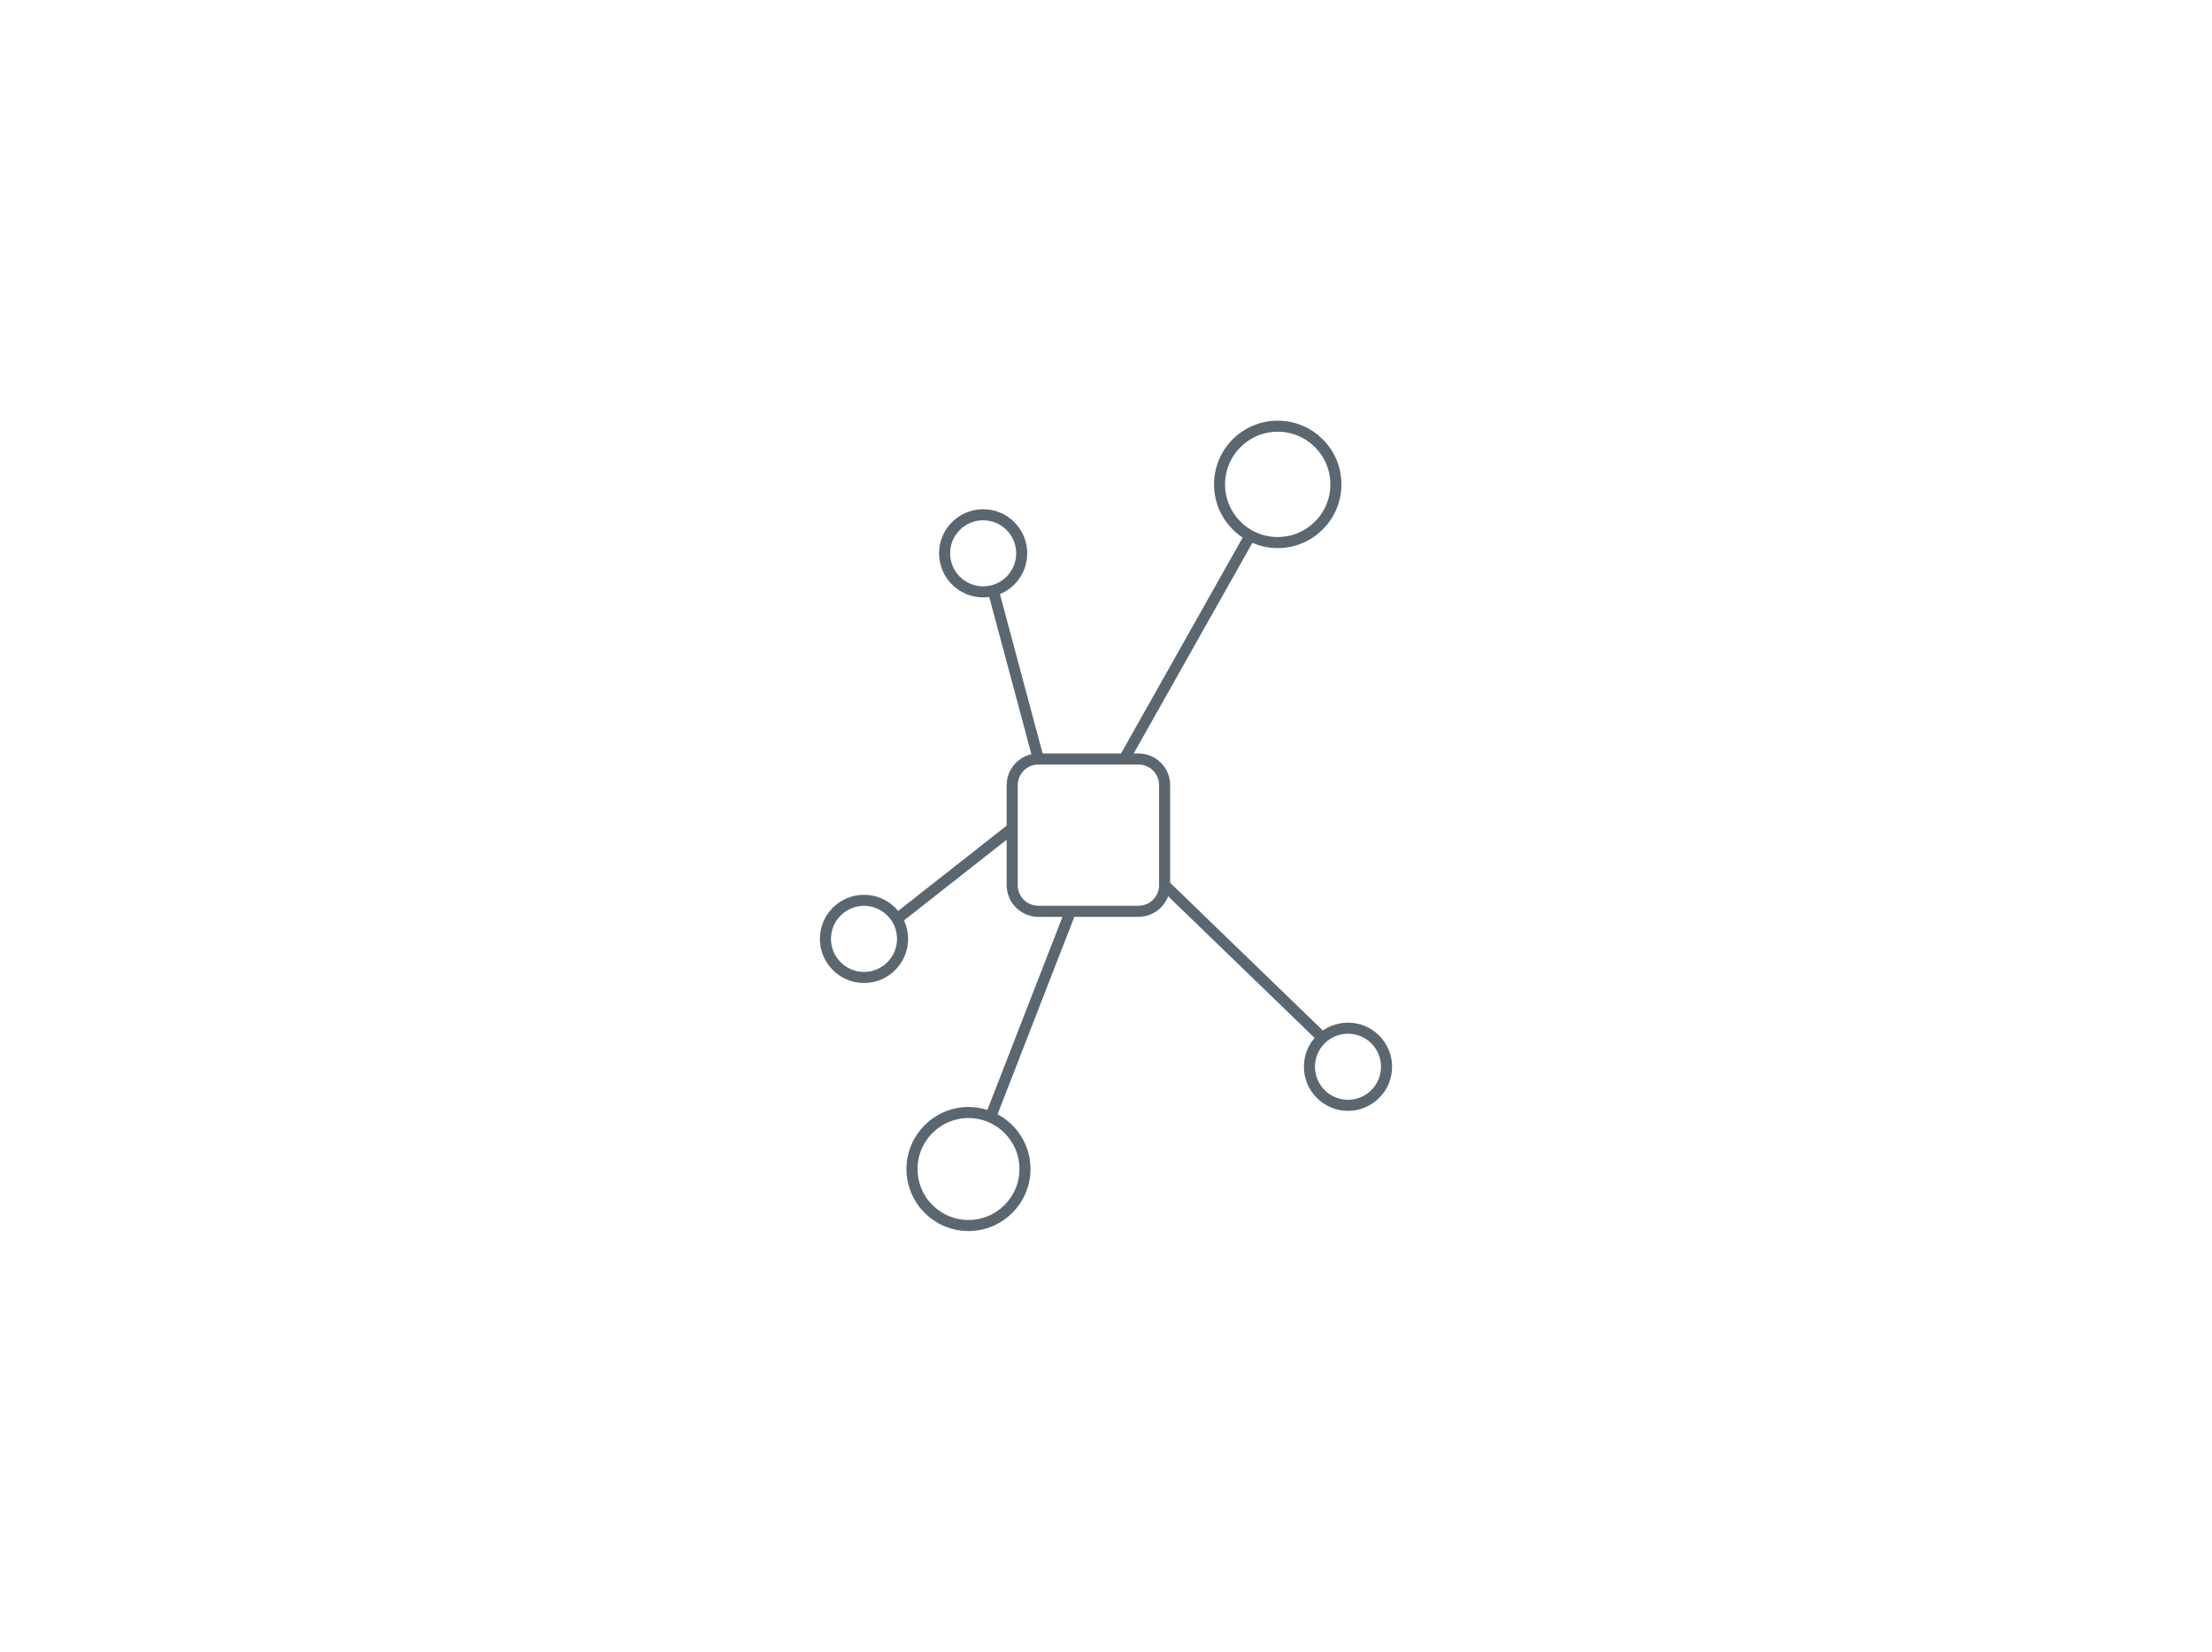
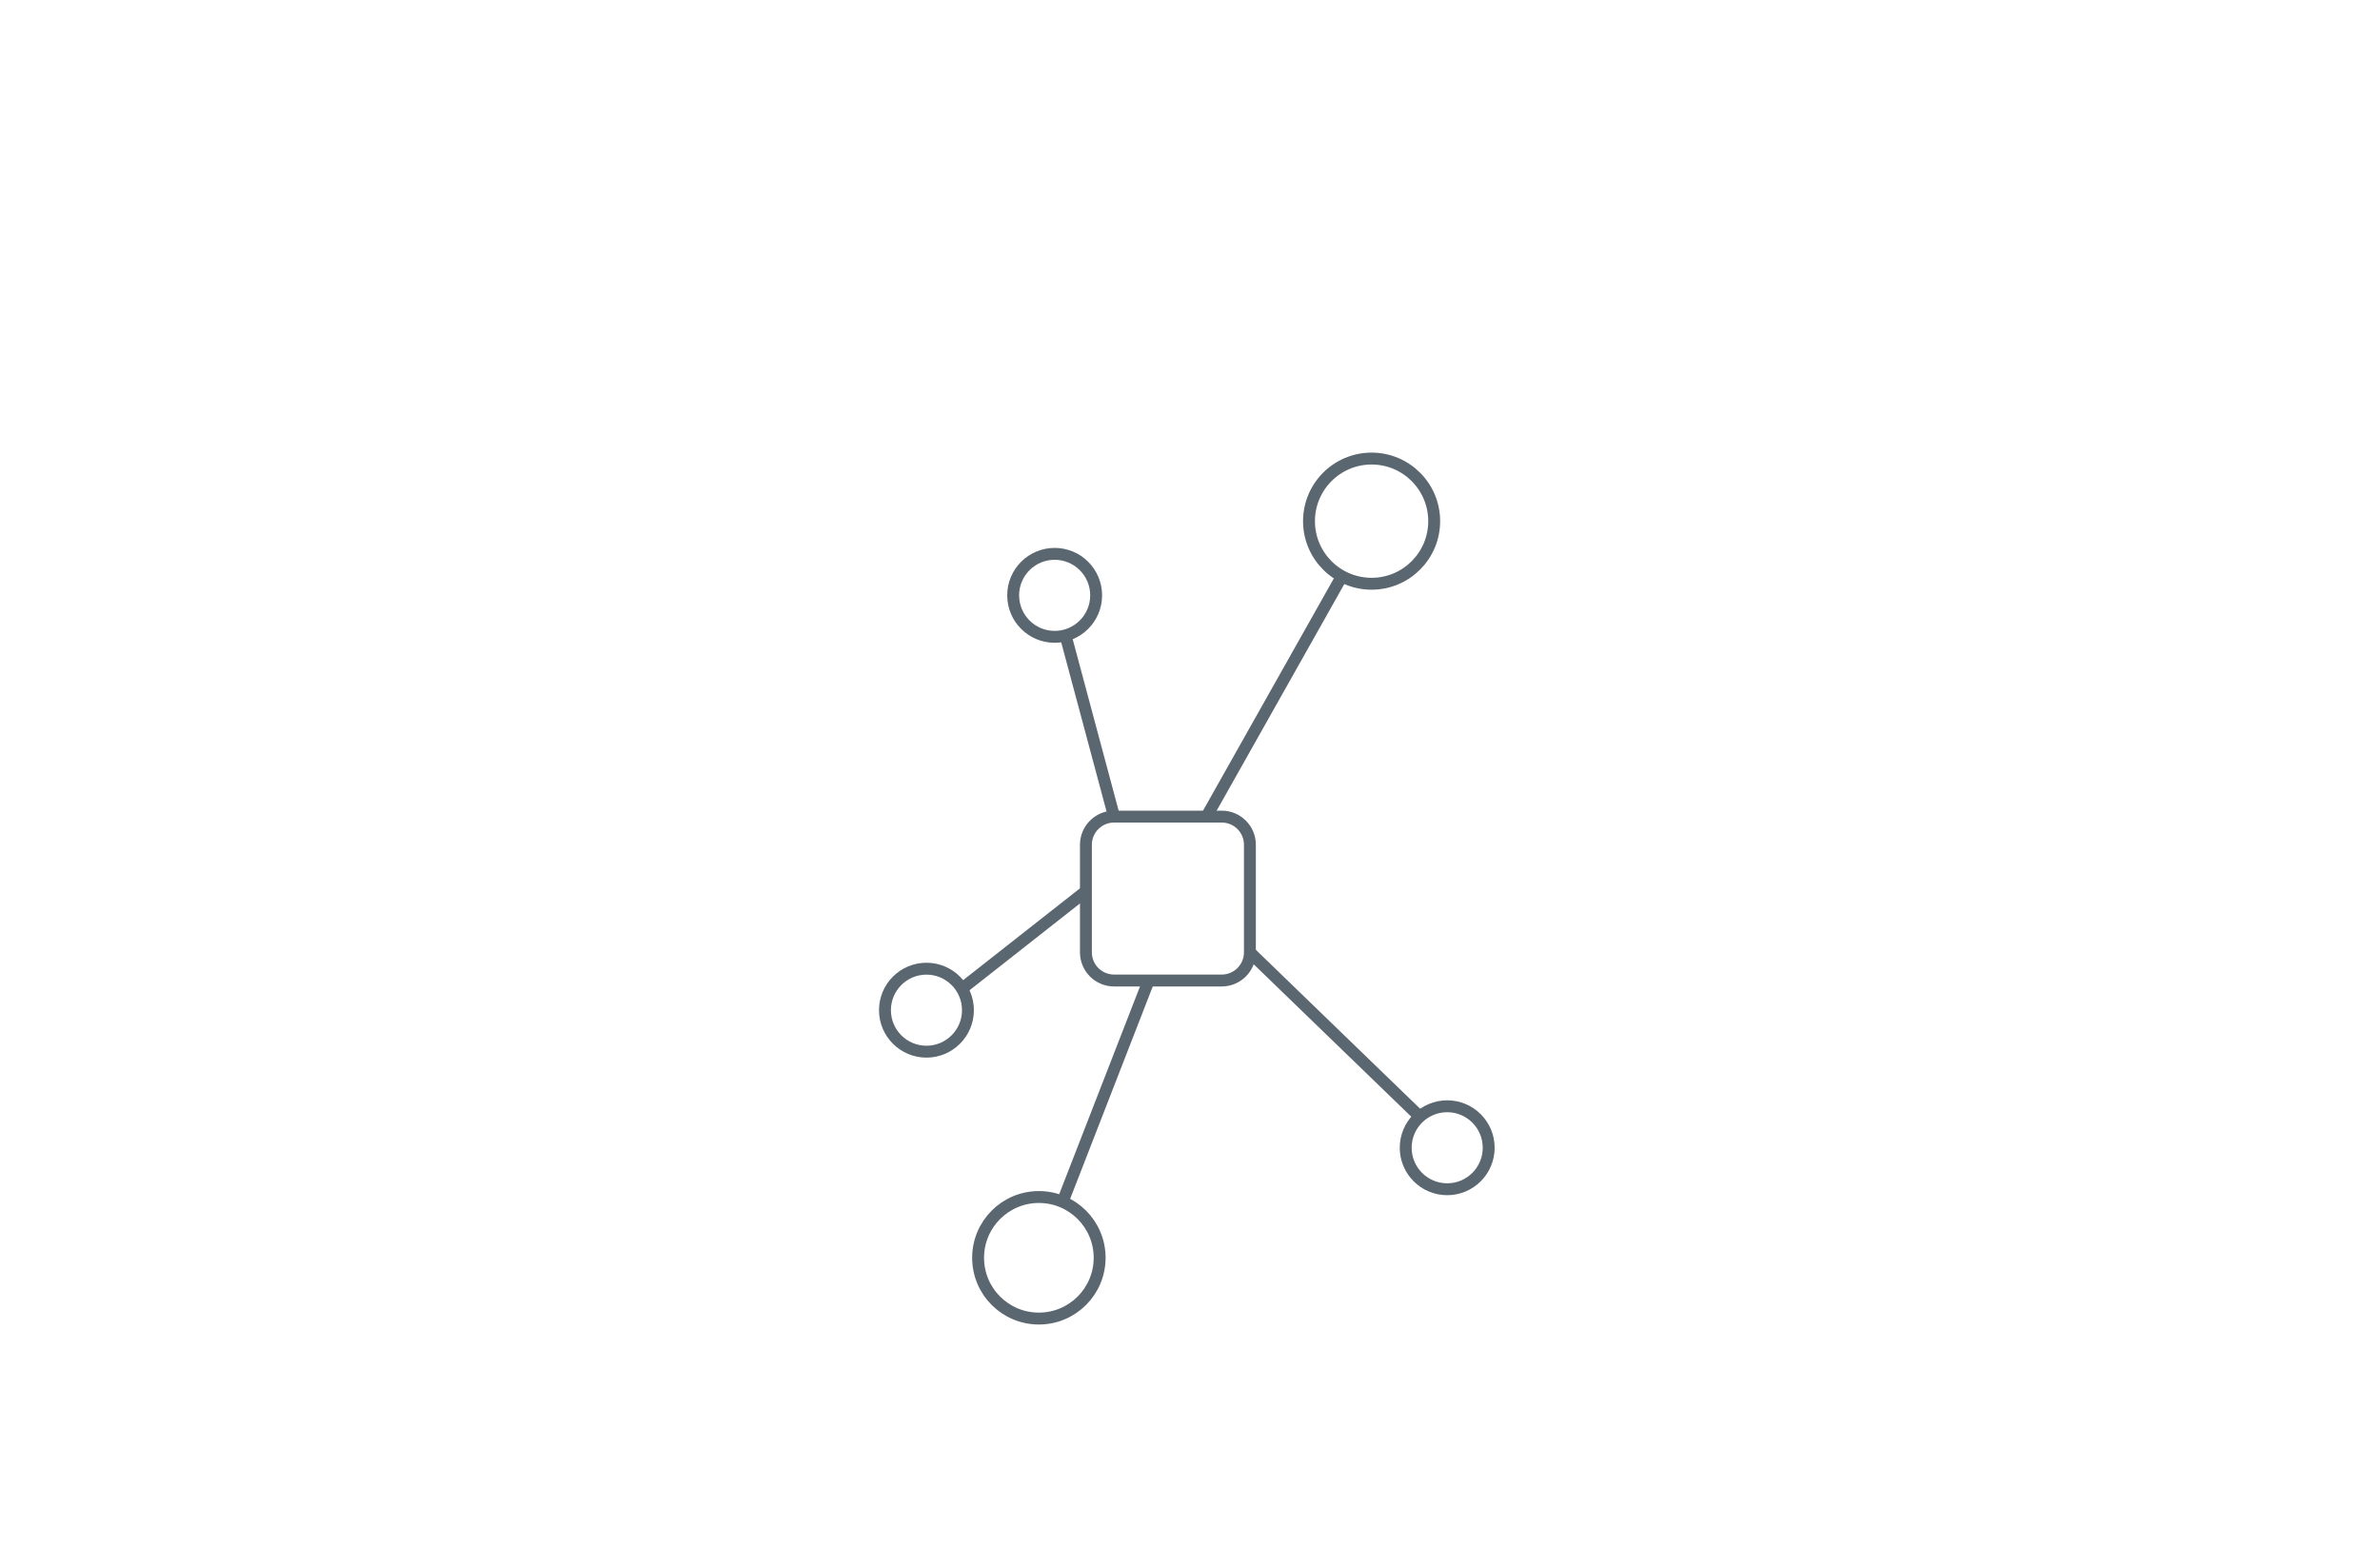
- <svg xmlns="http://www.w3.org/2000/svg" width="300" height="224" viewBox="0 0 300 224" fill="none">
-   <path d="M152.59 102.73L169.7 72.36" stroke="#5B6770" stroke-width="1.5" stroke-miterlimit="10" />
-   <path d="M173.29 73.58C177.647 73.58 181.18 70.047 181.18 65.69C181.18 61.332 177.647 57.8 173.29 57.8C168.932 57.8 165.4 61.332 165.4 65.69C165.4 70.047 168.932 73.58 173.29 73.58Z" stroke="#5B6770" stroke-width="1.5" stroke-miterlimit="10" />
-   <path d="M154.4 102.93H140.83C138.87 102.93 137.28 104.52 137.28 106.48V120.04C137.28 122 138.87 123.59 140.83 123.59H154.4C156.36 123.59 157.95 122 157.95 120.04V106.47C157.95 104.52 156.36 102.93 154.4 102.93Z" stroke="#5B6770" stroke-width="1.5" stroke-miterlimit="10" />
-   <path d="M140.83 102.93L134.58 79.61" stroke="#5B6770" stroke-width="1.5" stroke-miterlimit="10" />
-   <path d="M137.26 112.35L121.52 124.72" stroke="#5B6770" stroke-width="1.5" stroke-miterlimit="10" />
-   <path d="M145.22 123.52L134.19 151.88" stroke="#5B6770" stroke-width="1.5" stroke-miterlimit="10" />
-   <path d="M157.95 120.04L179.58 140.96" stroke="#5B6770" stroke-width="1.5" stroke-miterlimit="10" />
-   <path d="M133.34 80.27C136.228 80.27 138.57 77.928 138.57 75.04C138.57 72.151 136.228 69.81 133.34 69.81C130.451 69.81 128.11 72.151 128.11 75.04C128.11 77.928 130.451 80.27 133.34 80.27Z" stroke="#5B6770" stroke-width="1.5" stroke-miterlimit="10" />
-   <path d="M117.18 132.56C120.068 132.56 122.41 130.218 122.41 127.33C122.41 124.442 120.068 122.1 117.18 122.1C114.292 122.1 111.95 124.442 111.95 127.33C111.95 130.218 114.292 132.56 117.18 132.56Z" stroke="#5B6770" stroke-width="1.5" stroke-miterlimit="10" />
-   <path d="M131.35 166.2C135.58 166.2 139.01 162.771 139.01 158.54C139.01 154.31 135.58 150.88 131.35 150.88C127.119 150.88 123.69 154.31 123.69 158.54C123.69 162.771 127.119 166.2 131.35 166.2Z" stroke="#5B6770" stroke-width="1.5" stroke-miterlimit="10" />
-   <path d="M182.82 149.9C185.708 149.9 188.05 147.558 188.05 144.67C188.05 141.782 185.708 139.44 182.82 139.44C179.932 139.44 177.59 141.782 177.59 144.67C177.59 147.558 179.932 149.9 182.82 149.9Z" stroke="#5B6770" stroke-width="1.5" stroke-miterlimit="10" />
+ <svg xmlns="http://www.w3.org/2000/svg" width="300" height="195" viewBox="0 0 300 195" fill="none">
+   <path d="M152.19 102.73L169.3 72.36" stroke="#5B6770" stroke-width="1.5" stroke-miterlimit="10" />
+   <path d="M172.89 73.58C177.247 73.58 180.78 70.047 180.78 65.69C180.78 61.332 177.247 57.8 172.89 57.8C168.532 57.8 165 61.332 165 65.69C165 70.047 168.532 73.58 172.89 73.58Z" stroke="#5B6770" stroke-width="1.5" stroke-miterlimit="10" />
+   <path d="M154 102.93H140.43C138.47 102.93 136.88 104.52 136.88 106.48V120.04C136.88 122 138.47 123.59 140.43 123.59H154C155.96 123.59 157.55 122 157.55 120.04V106.47C157.55 104.52 155.96 102.93 154 102.93Z" stroke="#5B6770" stroke-width="1.5" stroke-miterlimit="10" />
+   <path d="M140.43 102.93L134.18 79.61" stroke="#5B6770" stroke-width="1.5" stroke-miterlimit="10" />
+   <path d="M136.86 112.35L121.12 124.72" stroke="#5B6770" stroke-width="1.5" stroke-miterlimit="10" />
+   <path d="M144.82 123.52L133.79 151.88" stroke="#5B6770" stroke-width="1.5" stroke-miterlimit="10" />
+   <path d="M157.55 120.04L179.18 140.96" stroke="#5B6770" stroke-width="1.5" stroke-miterlimit="10" />
+   <path d="M132.94 80.27C135.828 80.27 138.17 77.928 138.17 75.04C138.17 72.151 135.828 69.81 132.94 69.81C130.052 69.81 127.71 72.151 127.71 75.04C127.71 77.928 130.052 80.27 132.94 80.27Z" stroke="#5B6770" stroke-width="1.5" stroke-miterlimit="10" />
+   <path d="M116.78 132.56C119.668 132.56 122.01 130.218 122.01 127.33C122.01 124.442 119.668 122.1 116.78 122.1C113.891 122.1 111.55 124.442 111.55 127.33C111.55 130.218 113.891 132.56 116.78 132.56Z" stroke="#5B6770" stroke-width="1.5" stroke-miterlimit="10" />
+   <path d="M130.95 166.2C135.18 166.2 138.61 162.771 138.61 158.54C138.61 154.31 135.18 150.88 130.95 150.88C126.719 150.88 123.29 154.31 123.29 158.54C123.29 162.771 126.719 166.2 130.95 166.2Z" stroke="#5B6770" stroke-width="1.5" stroke-miterlimit="10" />
+   <path d="M182.42 149.9C185.308 149.9 187.65 147.558 187.65 144.67C187.65 141.782 185.308 139.44 182.42 139.44C179.531 139.44 177.19 141.782 177.19 144.67C177.19 147.558 179.531 149.9 182.42 149.9Z" stroke="#5B6770" stroke-width="1.5" stroke-miterlimit="10" />
</svg>
